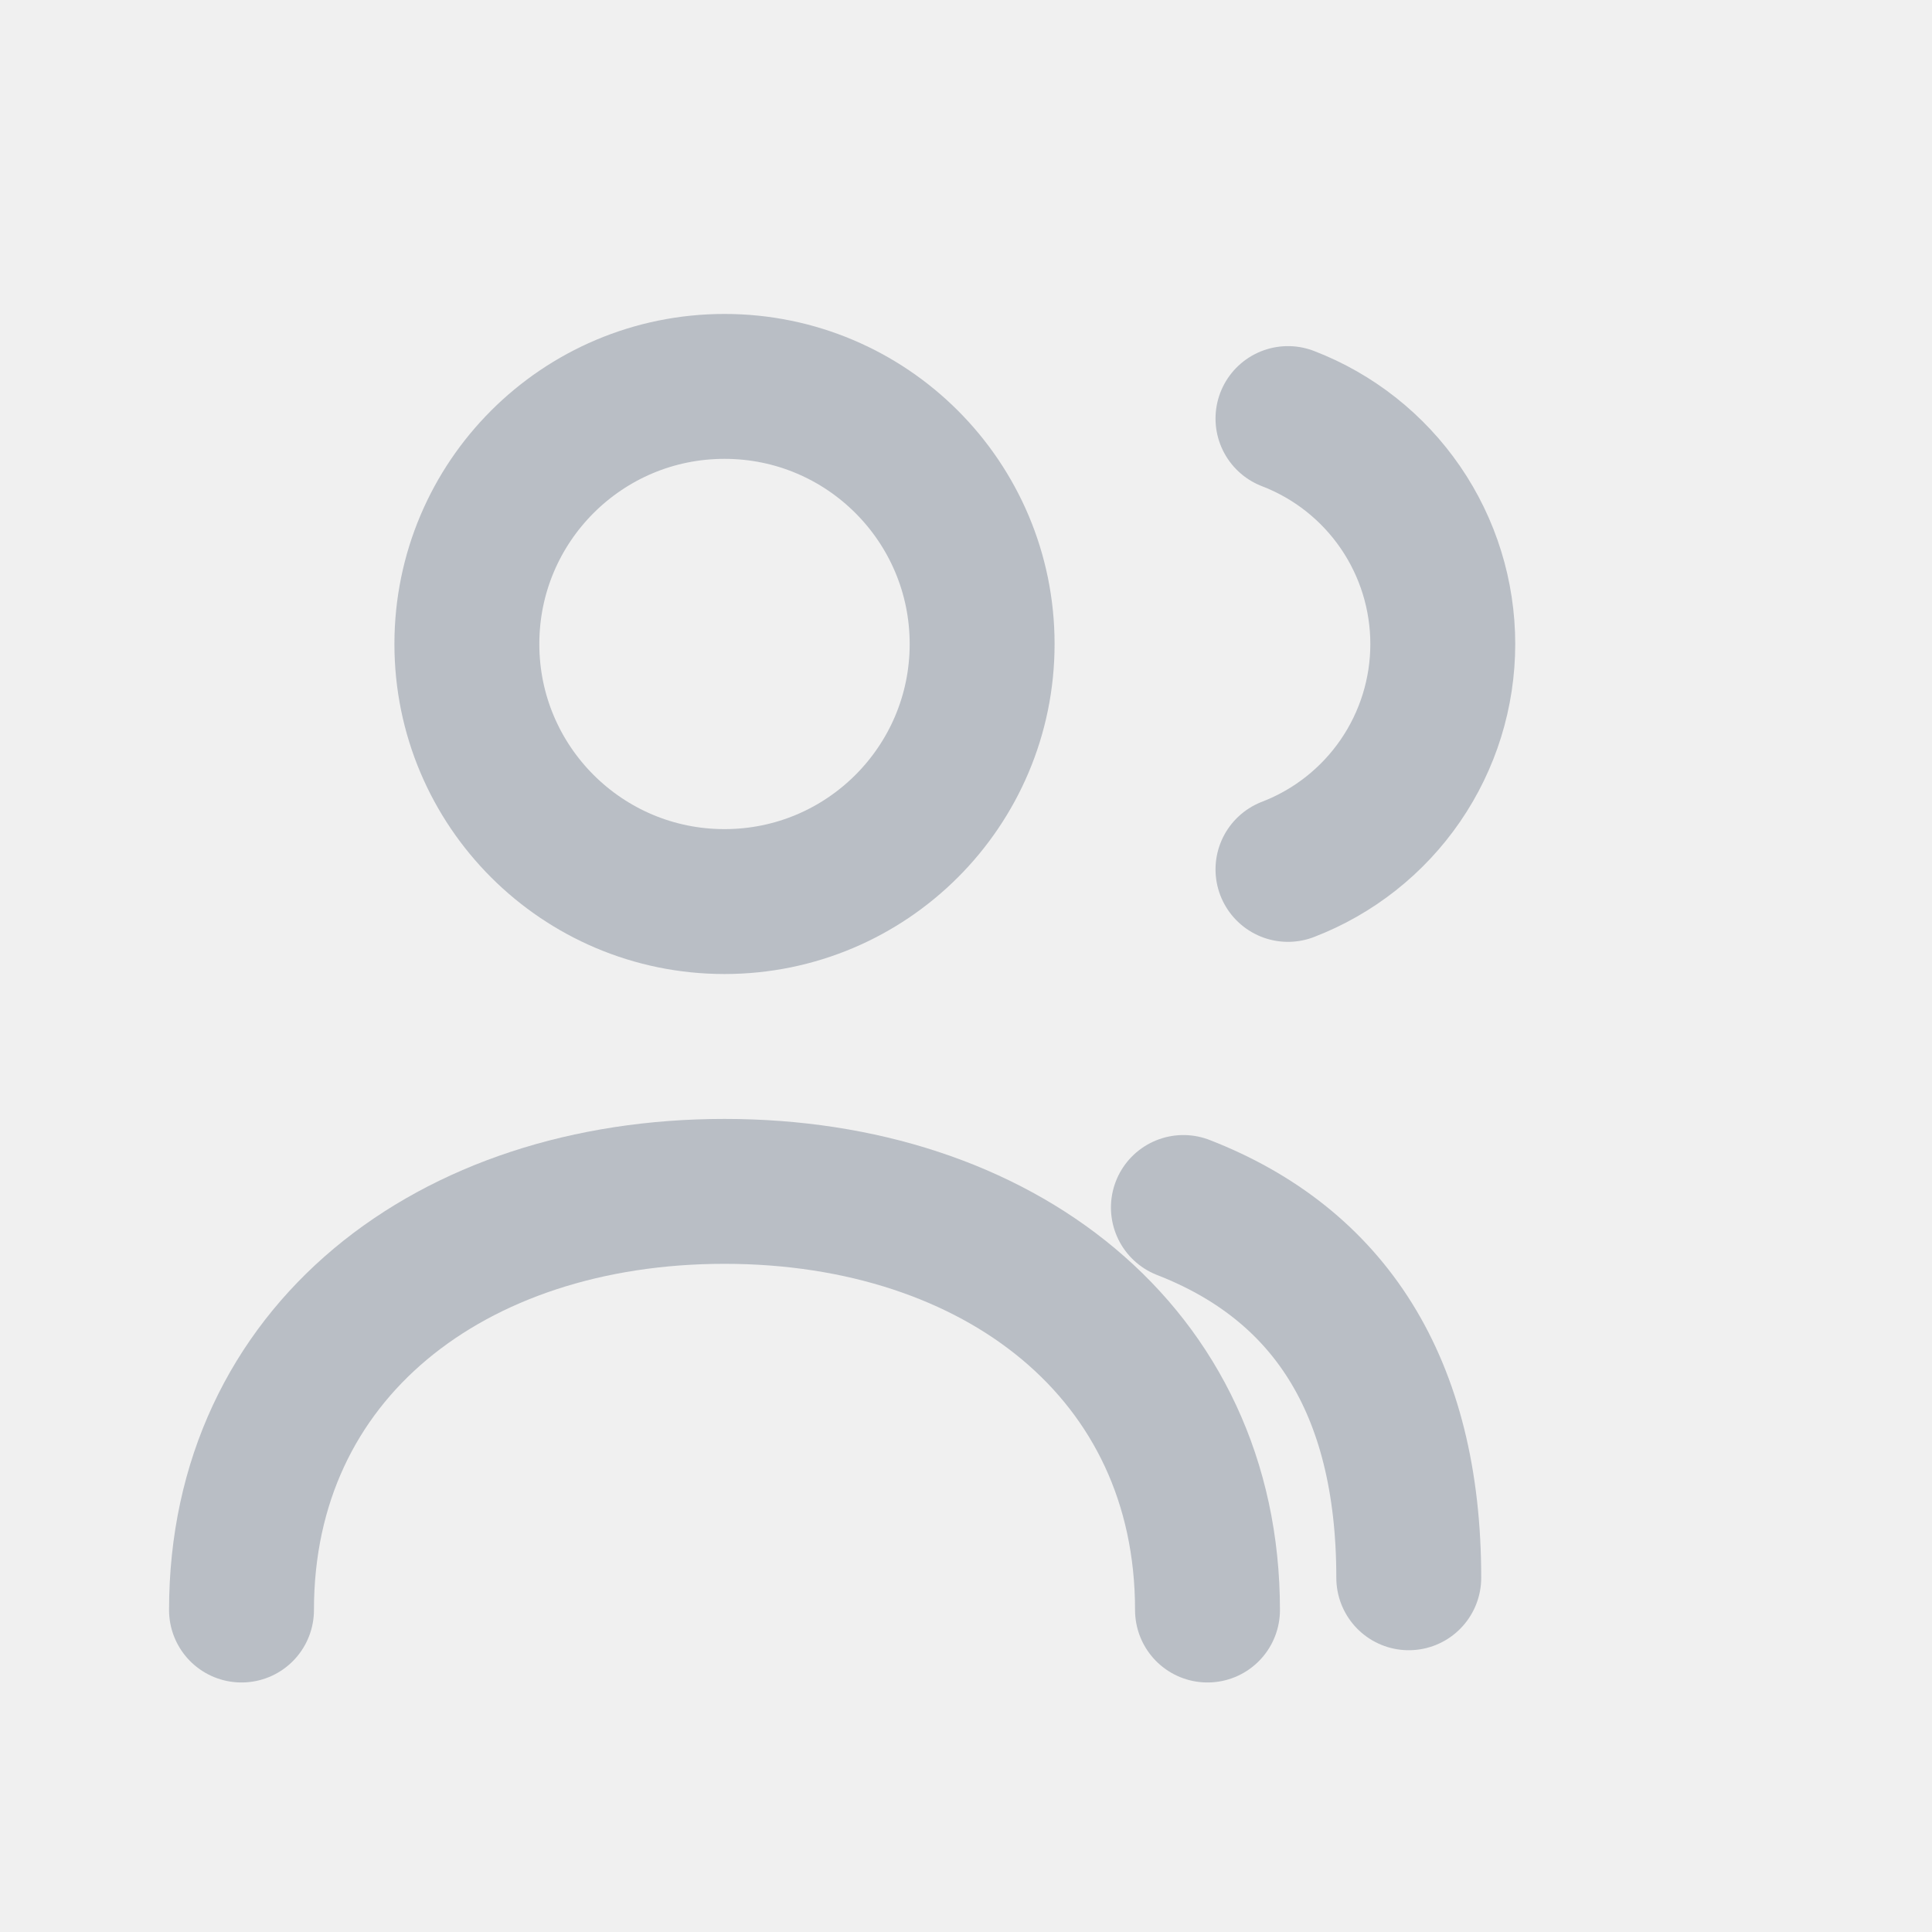
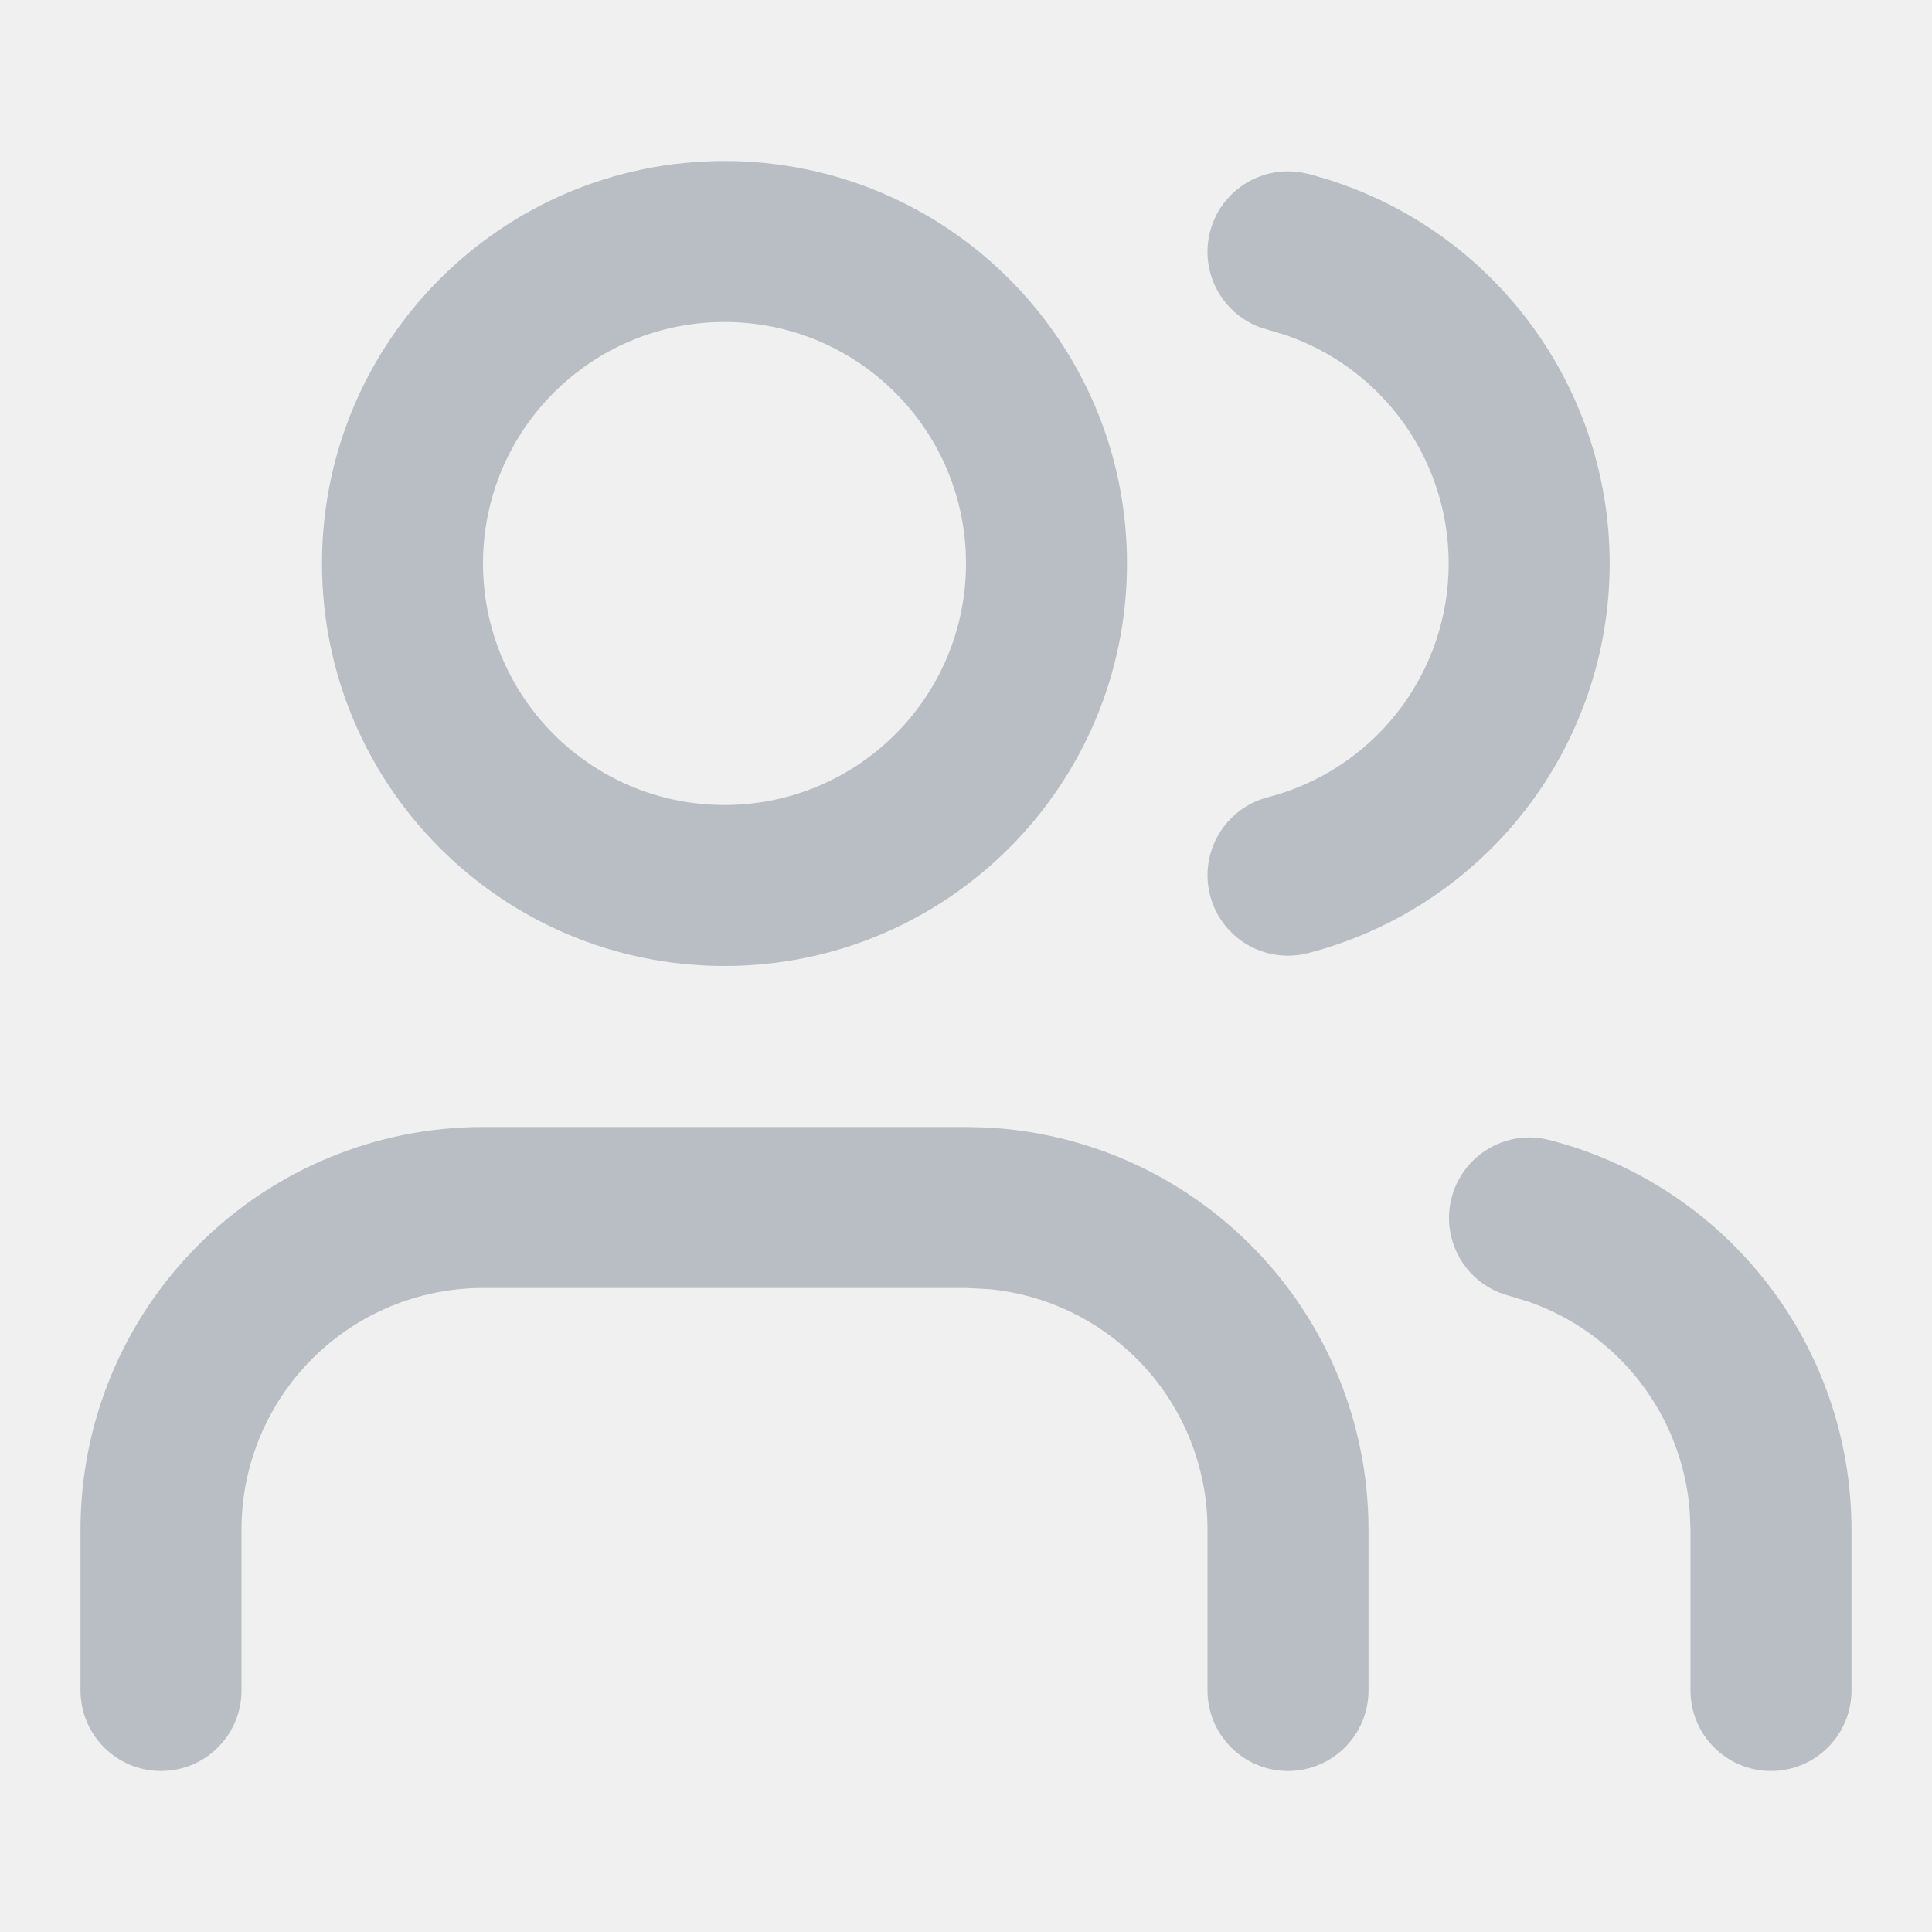
- <svg xmlns="http://www.w3.org/2000/svg" width="23" height="23" viewBox="0 0 23 23" fill="none">
-   <g clip-path="url(#clip0_452_4384)">
-     <path d="M8.625 10.733C10.319 10.733 11.692 9.36 11.692 7.667C11.692 5.973 10.319 4.6 8.625 4.6C6.931 4.6 5.558 5.973 5.558 7.667C5.558 9.36 6.931 10.733 8.625 10.733Z" stroke="#B9BEC5" stroke-width="1.725" stroke-linecap="round" stroke-linejoin="round" />
-     <path d="M2.875 19.167C2.875 16.1 5.367 14.183 8.625 14.183C11.883 14.183 14.375 16.1 14.375 19.167" stroke="#B9BEC5" stroke-width="1.725" stroke-linecap="round" stroke-linejoin="round" />
-     <path d="M15.333 4.983C15.876 5.192 16.342 5.56 16.671 6.039C17 6.518 17.176 7.086 17.176 7.667C17.176 8.248 17 8.815 16.671 9.294C16.342 9.773 15.876 10.141 15.333 10.35M16.771 18.783C16.771 16.483 15.812 15.046 14.088 14.375" stroke="#B9BEC5" stroke-width="1.725" stroke-linecap="round" stroke-linejoin="round" />
-   </g>
-   <defs>
-     <clipPath id="clip0_452_4384">
-       <rect width="23" height="23" fill="white" />
-     </clipPath>
-   </defs>
+ <svg xmlns="http://www.w3.org/2000/svg" width="24" height="24" viewBox="0 0 24 24" fill="none">
+   <path d="M15 21V19C15 18.204 14.684 17.442 14.121 16.879C13.629 16.387 12.983 16.083 12.297 16.015L12 16L6 16C5.204 16 4.442 16.316 3.879 16.879C3.316 17.442 3 18.204 3 19L3 21C3 21.552 2.552 22 2 22C1.448 22 1 21.552 1 21L1 19C1 17.674 1.527 16.402 2.465 15.465C3.403 14.527 4.674 14 6 14L12 14L12.248 14.006C13.484 14.067 14.656 14.586 15.535 15.465C16.473 16.402 17 17.674 17 19V21C17 21.552 16.552 22 16 22C15.448 22 15 21.552 15 21Z" fill="#B9BEC5" />
+   <path d="M17.996 7C17.996 6.336 17.776 5.69 17.369 5.164C17.013 4.704 16.532 4.359 15.986 4.168L15.749 4.096L15.652 4.066C15.176 3.889 14.902 3.378 15.032 2.877C15.162 2.376 15.65 2.063 16.151 2.14L16.251 2.16L16.45 2.216C17.441 2.517 18.315 3.119 18.95 3.941C19.628 4.816 19.996 5.892 19.996 7C19.996 8.108 19.628 9.184 18.95 10.06C18.272 10.936 17.323 11.562 16.251 11.84C15.716 11.979 15.171 11.658 15.032 11.123C14.894 10.589 15.215 10.043 15.749 9.904C16.392 9.738 16.962 9.362 17.369 8.836C17.776 8.31 17.996 7.665 17.996 7Z" fill="#B9BEC5" />
+   <path d="M21 21V19.001L20.989 18.753C20.941 18.177 20.727 17.625 20.371 17.165C20.015 16.705 19.533 16.36 18.987 16.17L18.75 16.098L18.652 16.067C18.177 15.892 17.903 15.381 18.032 14.88C18.162 14.379 18.648 14.065 19.149 14.141L19.25 14.162L19.449 14.218C20.44 14.518 21.316 15.119 21.952 15.94C22.631 16.815 22.999 17.891 23 18.999V21C23 21.552 22.552 22 22 22C21.448 22 21 21.552 21 21Z" fill="#B9BEC5" />
+   <path d="M12 7C12 5.343 10.657 4 9 4C7.343 4 6 5.343 6 7C6 8.657 7.343 10 9 10C10.657 10 12 8.657 12 7ZM14 7C14 9.761 11.761 12 9 12C6.239 12 4 9.761 4 7C4 4.239 6.239 2 9 2C11.761 2 14 4.239 14 7Z" fill="#B9BEC5" />
</svg>
